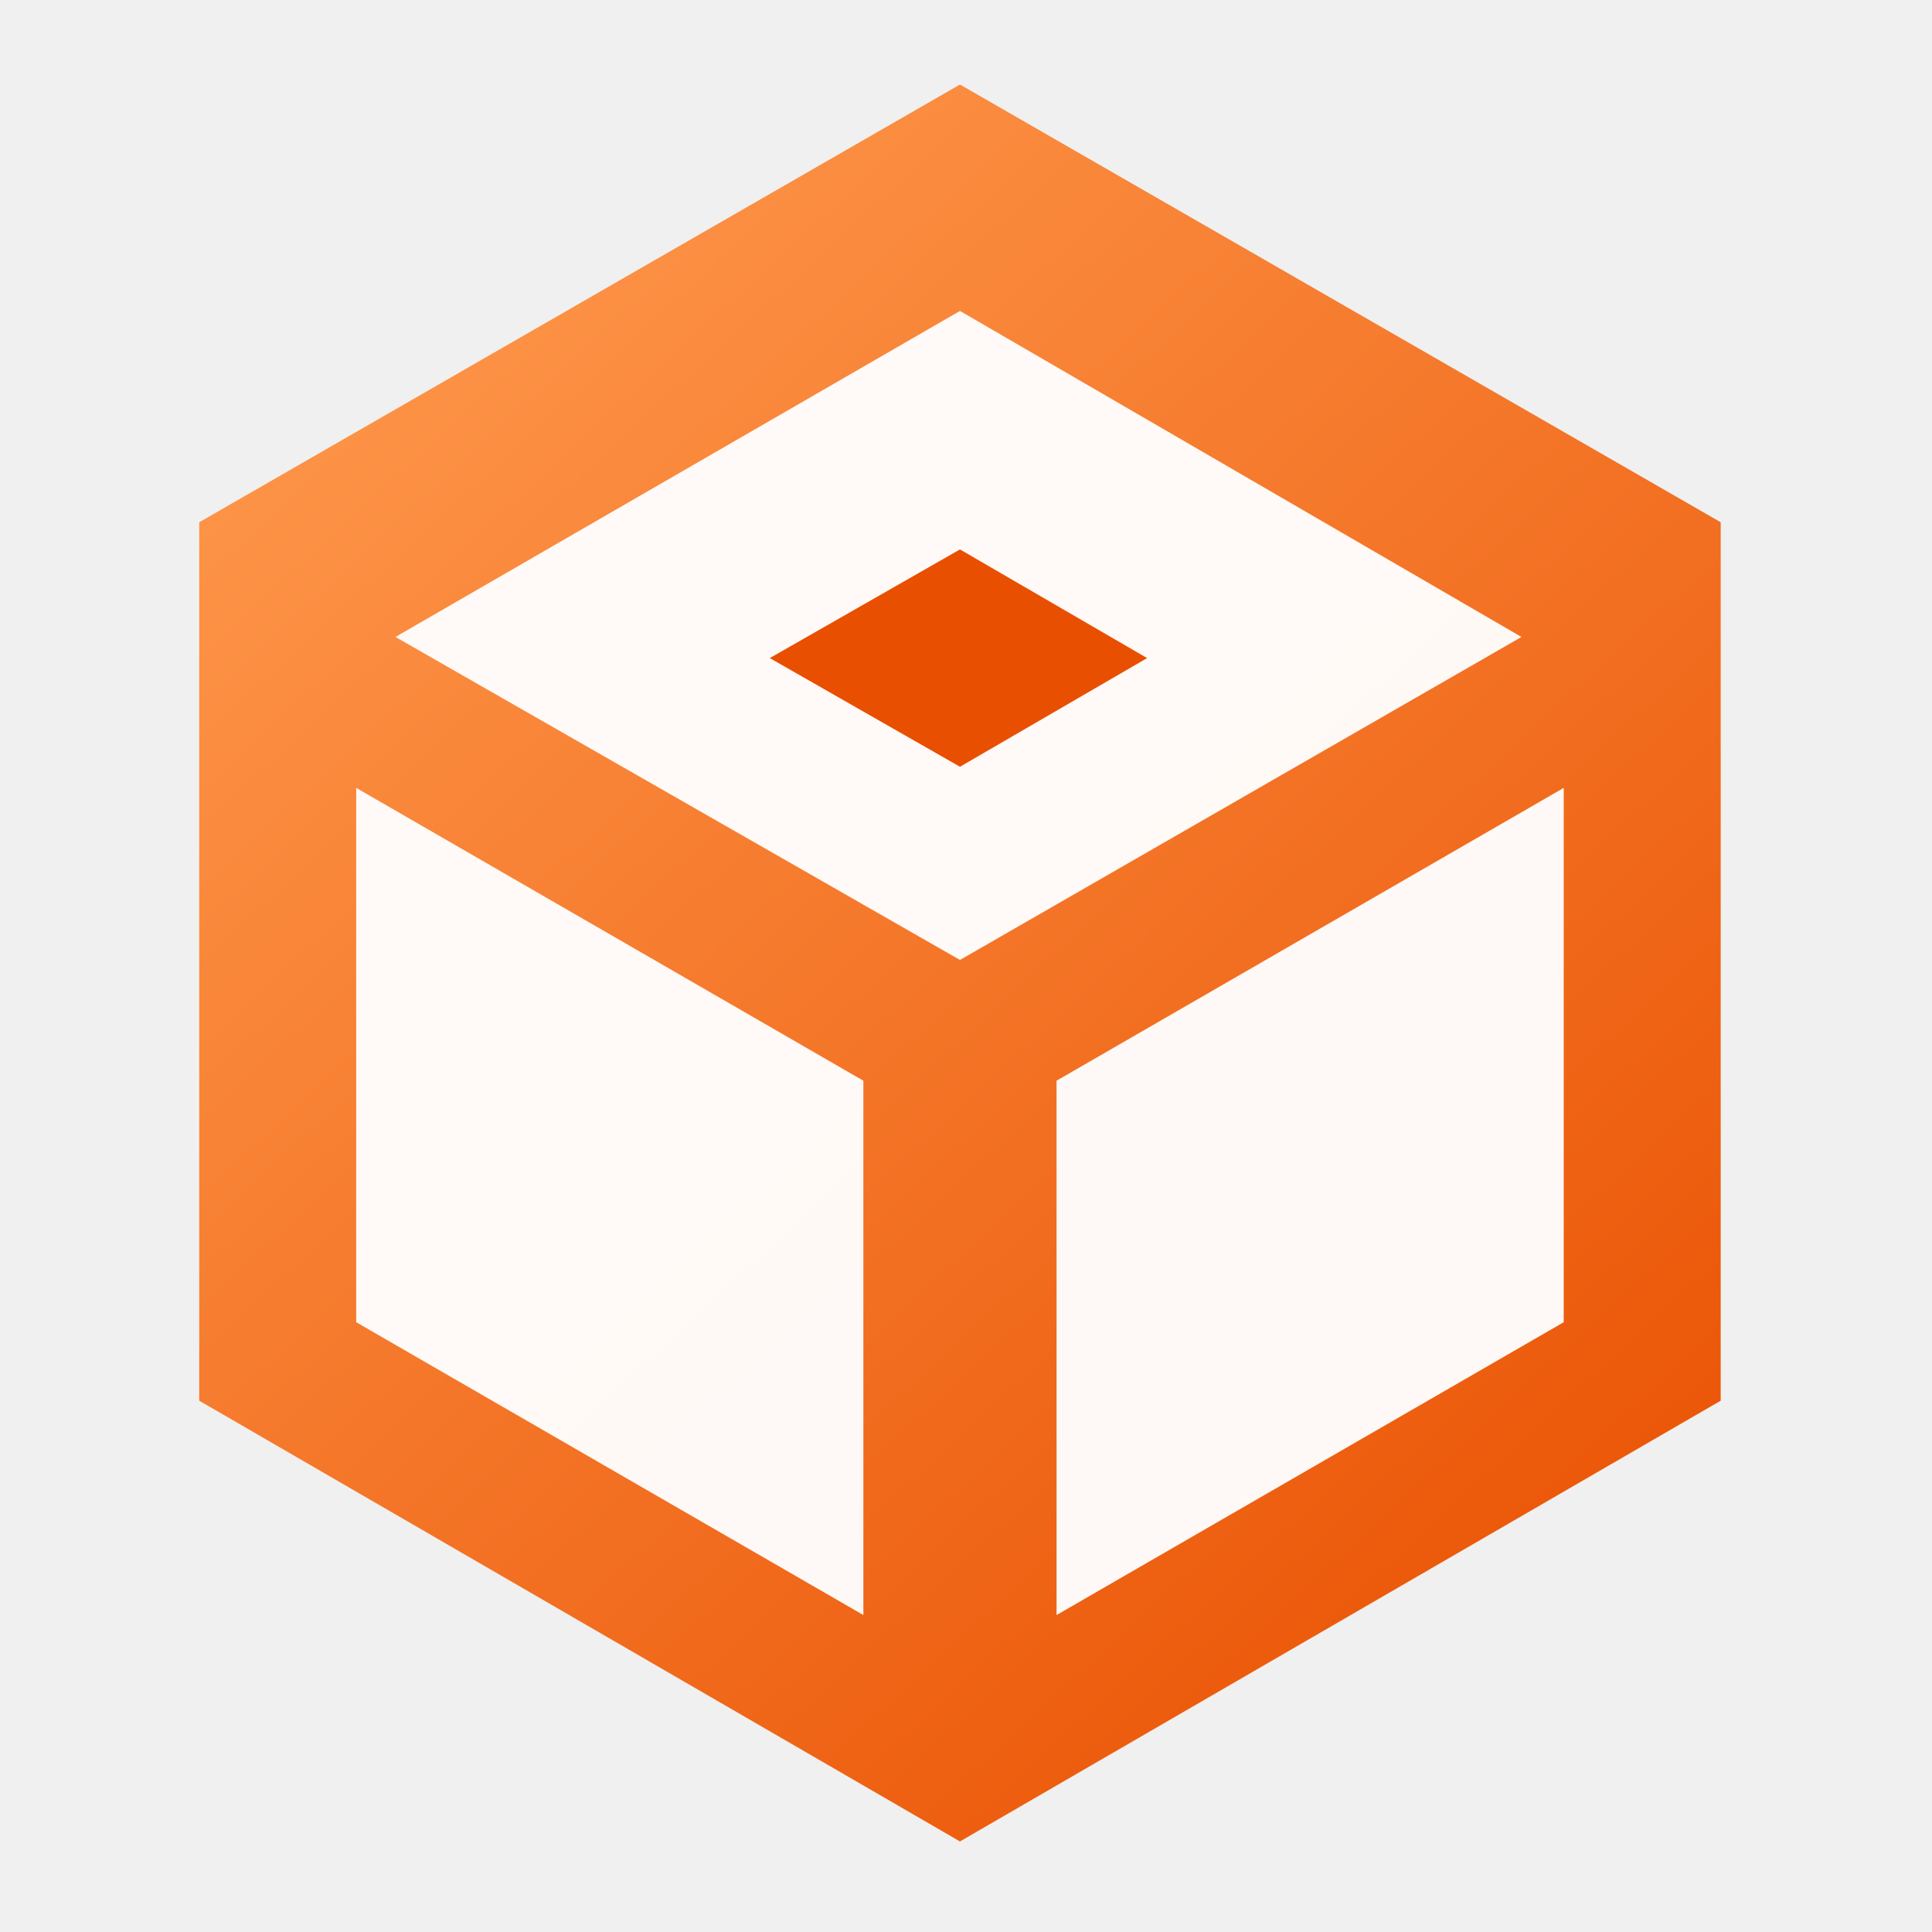
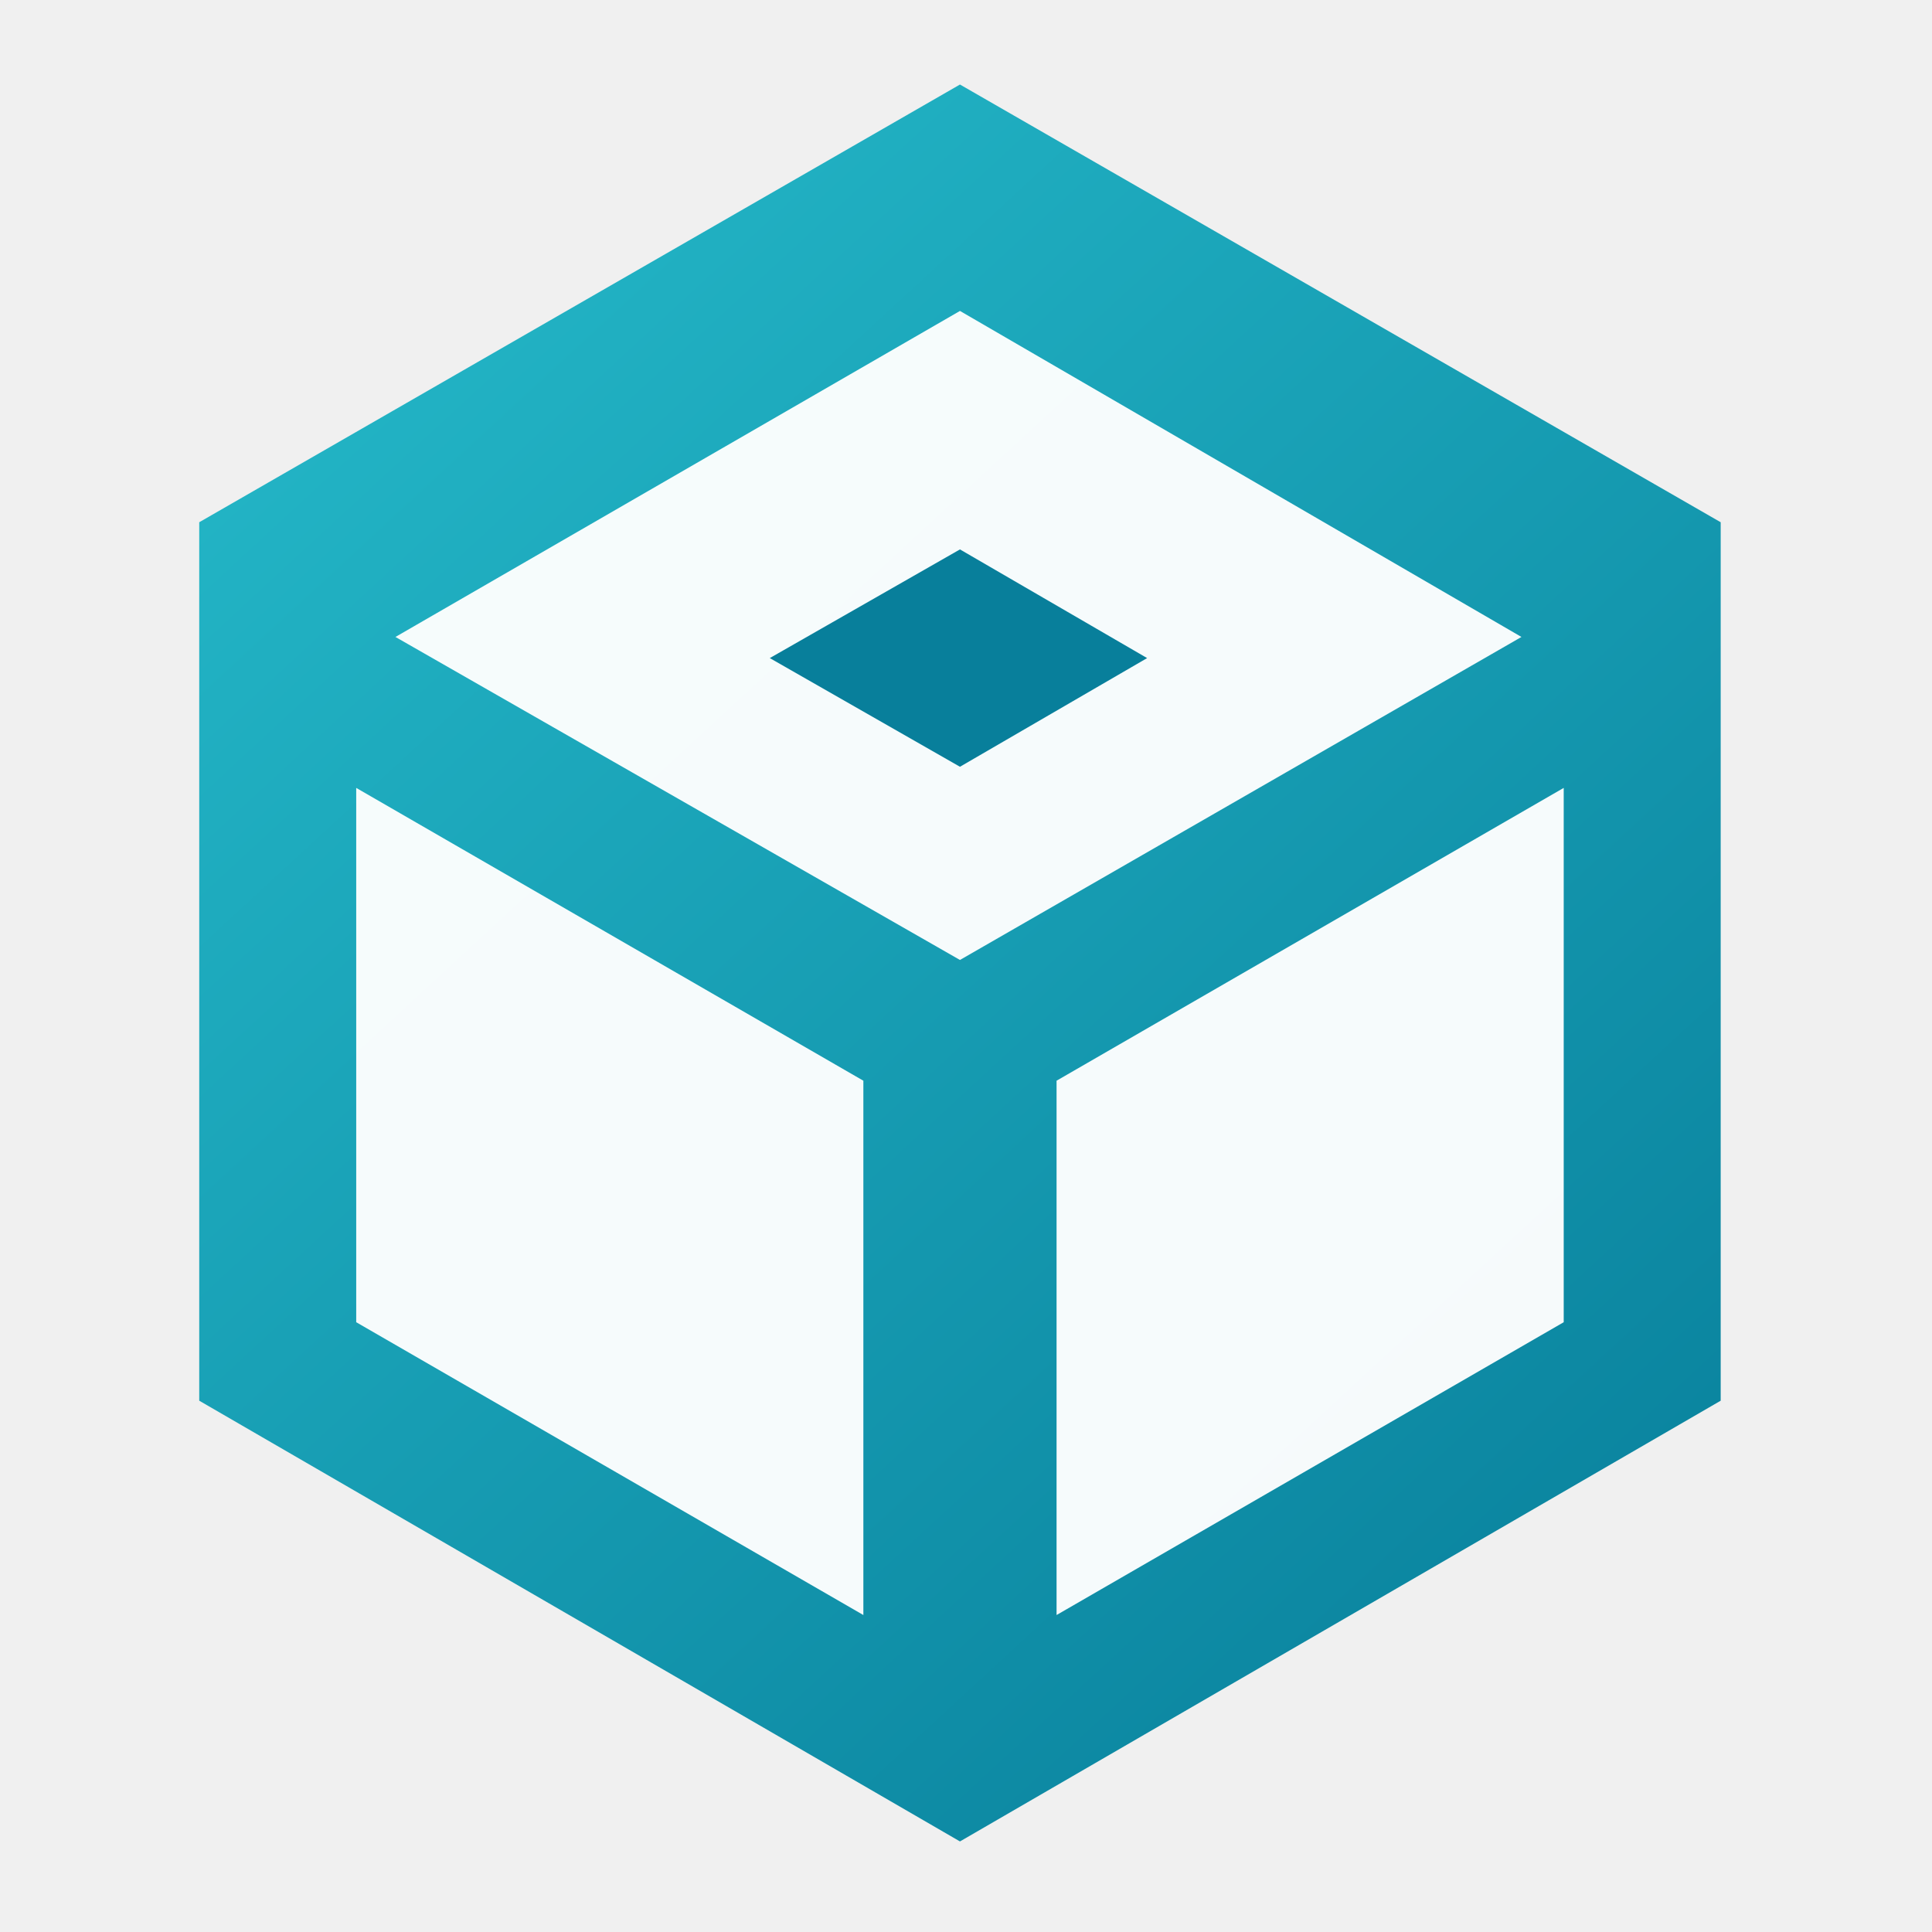
<svg xmlns="http://www.w3.org/2000/svg" viewBox="0 0 64 64" role="img" aria-labelledby="title">
  <defs>
    <linearGradient id="g" x1="8" y1="6" x2="56" y2="58" gradientUnits="userSpaceOnUse">
-       <stop stop-color="#ff9b4f" />
-       <stop offset="1" stop-color="#e94f00" />
+       <stop stop-color="#25b9c9" />
+       <stop offset="1" stop-color="#087f9b" />
    </linearGradient>
  </defs>
  <path fill="url(#g)" d="M31.8 2.8 57 17.3v29.1L31.8 61 6.6 46.4V17.3L31.8 2.8Z" />
  <path fill="#fff" d="m31.8 10.3 18.6 10.8-18.6 10.7-18.7-10.7 18.7-10.8Zm-20 15.8 16.8 9.7v17.7l-16.8-9.7V26.1Zm23.2 9.7 16.8-9.7v17.7L35 53.5V35.8Z" opacity=".96" />
-   <path fill="#e94f00" d="m31.8 18.2 6.2 3.6-6.2 3.6-6.3-3.6 6.3-3.6Z" />
+   <path fill="#087f9b" d="m31.8 18.2 6.2 3.6-6.2 3.6-6.3-3.6 6.3-3.6Z" />
</svg>
